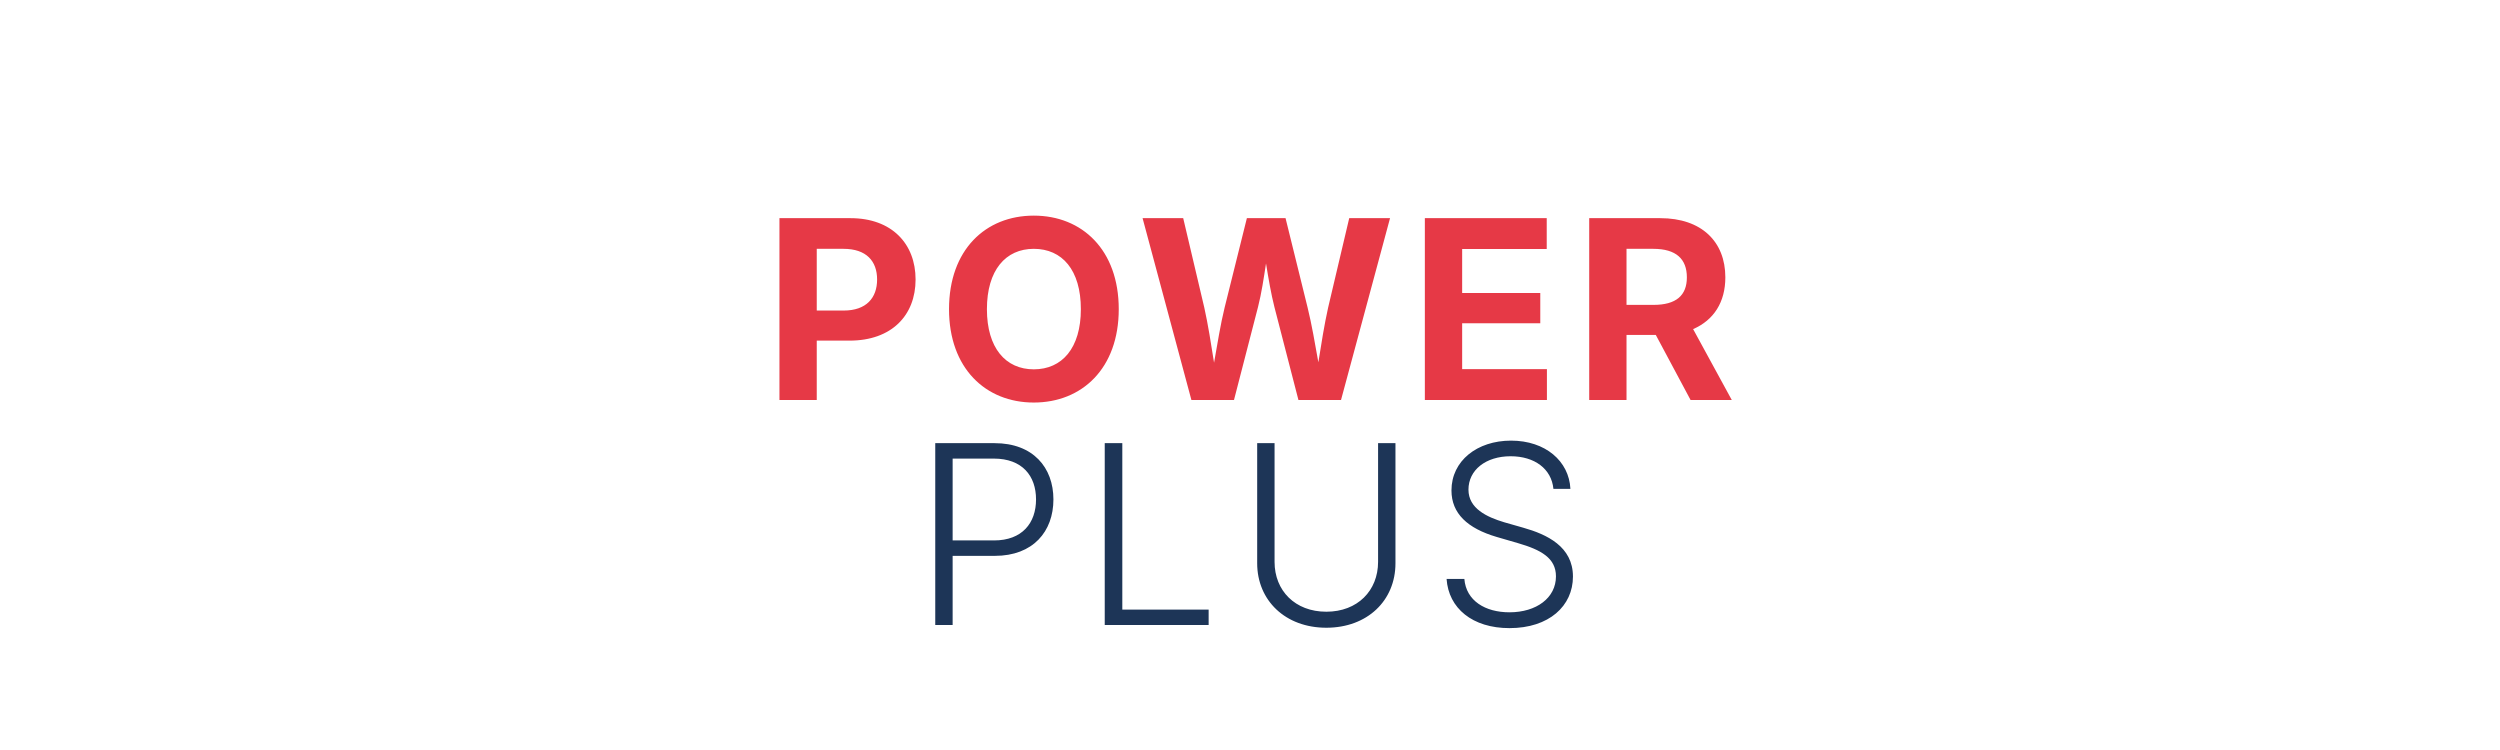
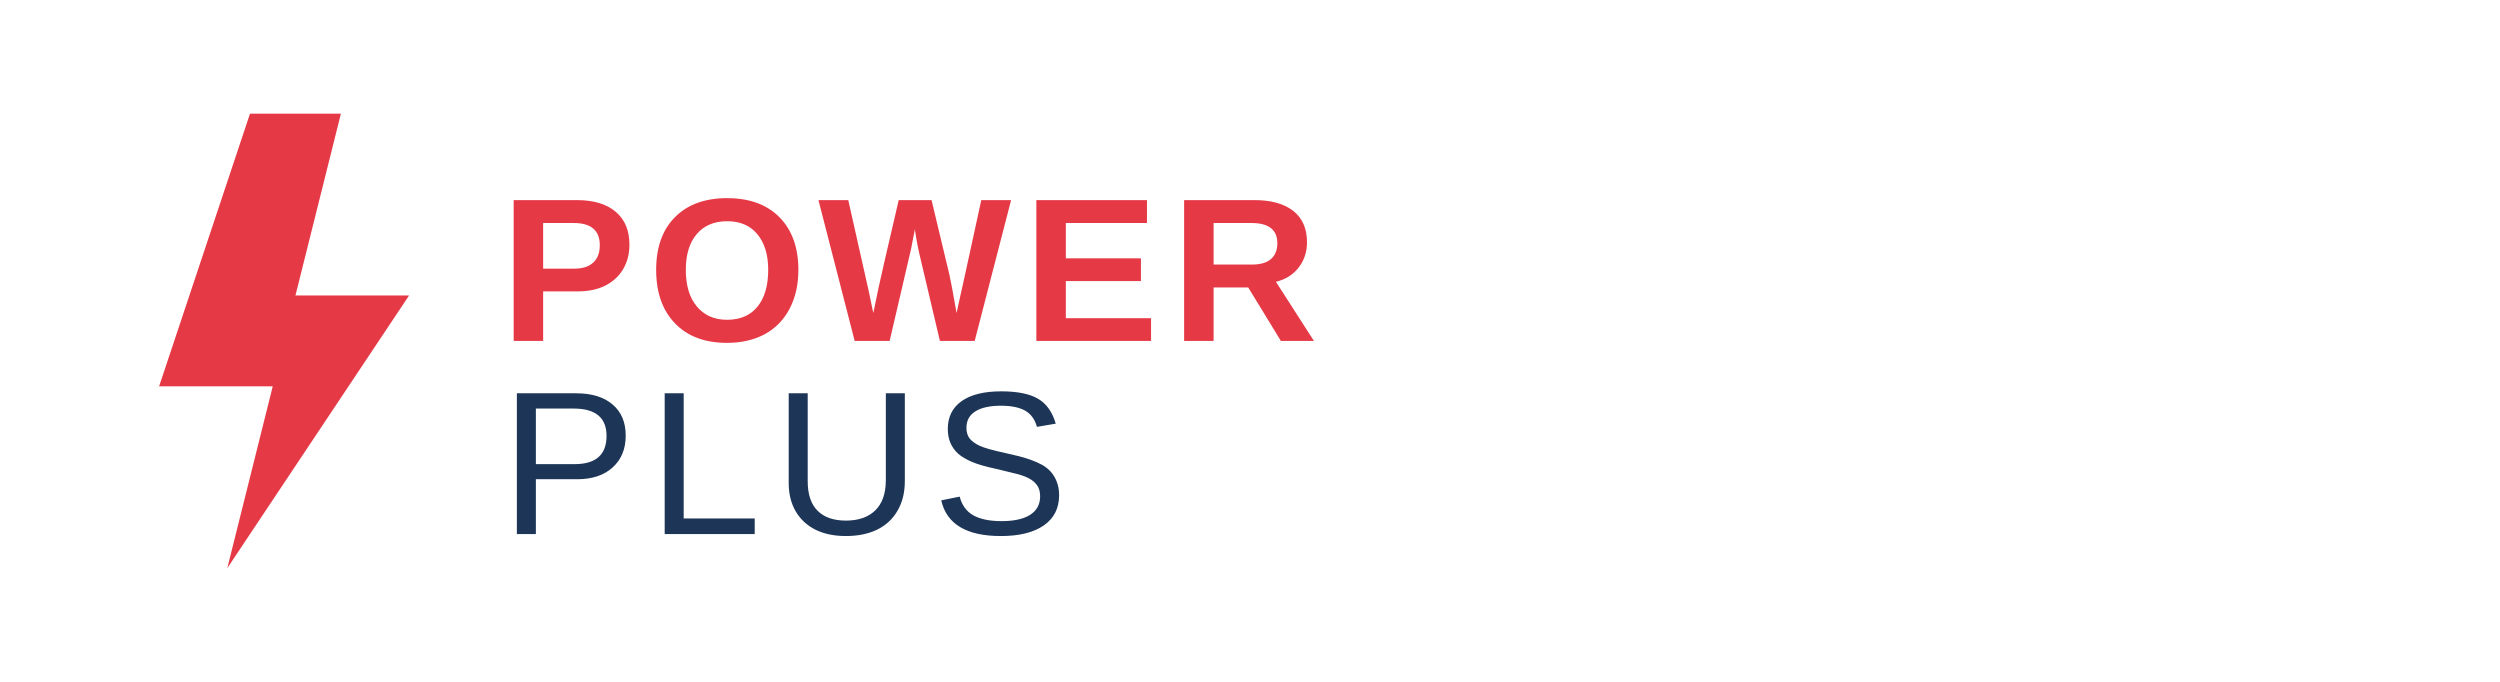
- <svg xmlns="http://www.w3.org/2000/svg" viewBox="0 0 200 60" width="200" height="60">
-   <text x="100" y="32" font-family="'Inter','Helvetica Neue',Arial,sans-serif" font-size="20" font-weight="700" fill="#e63946" text-anchor="middle" letter-spacing="1">POWER</text>
-   <text x="100" y="50" font-family="'Inter','Helvetica Neue',Arial,sans-serif" font-size="20" font-weight="300" fill="#1d3557" text-anchor="middle" letter-spacing="1">PLUS</text>
+ <svg xmlns="http://www.w3.org/2000/svg" viewBox="0 0 220 60" width="220" height="60">
+   <path d="M22 10L14 34h10l-4 16 16-24H26l4-16z" fill="#e63946" />
+   <text x="44" y="30" font-family="Arial,sans-serif" font-size="18" font-weight="700" fill="#e63946" letter-spacing="1">POWER</text>
+   <text x="44" y="47" font-family="Arial,sans-serif" font-size="18" font-weight="300" fill="#1d3557" letter-spacing="1">PLUS</text>
</svg>
